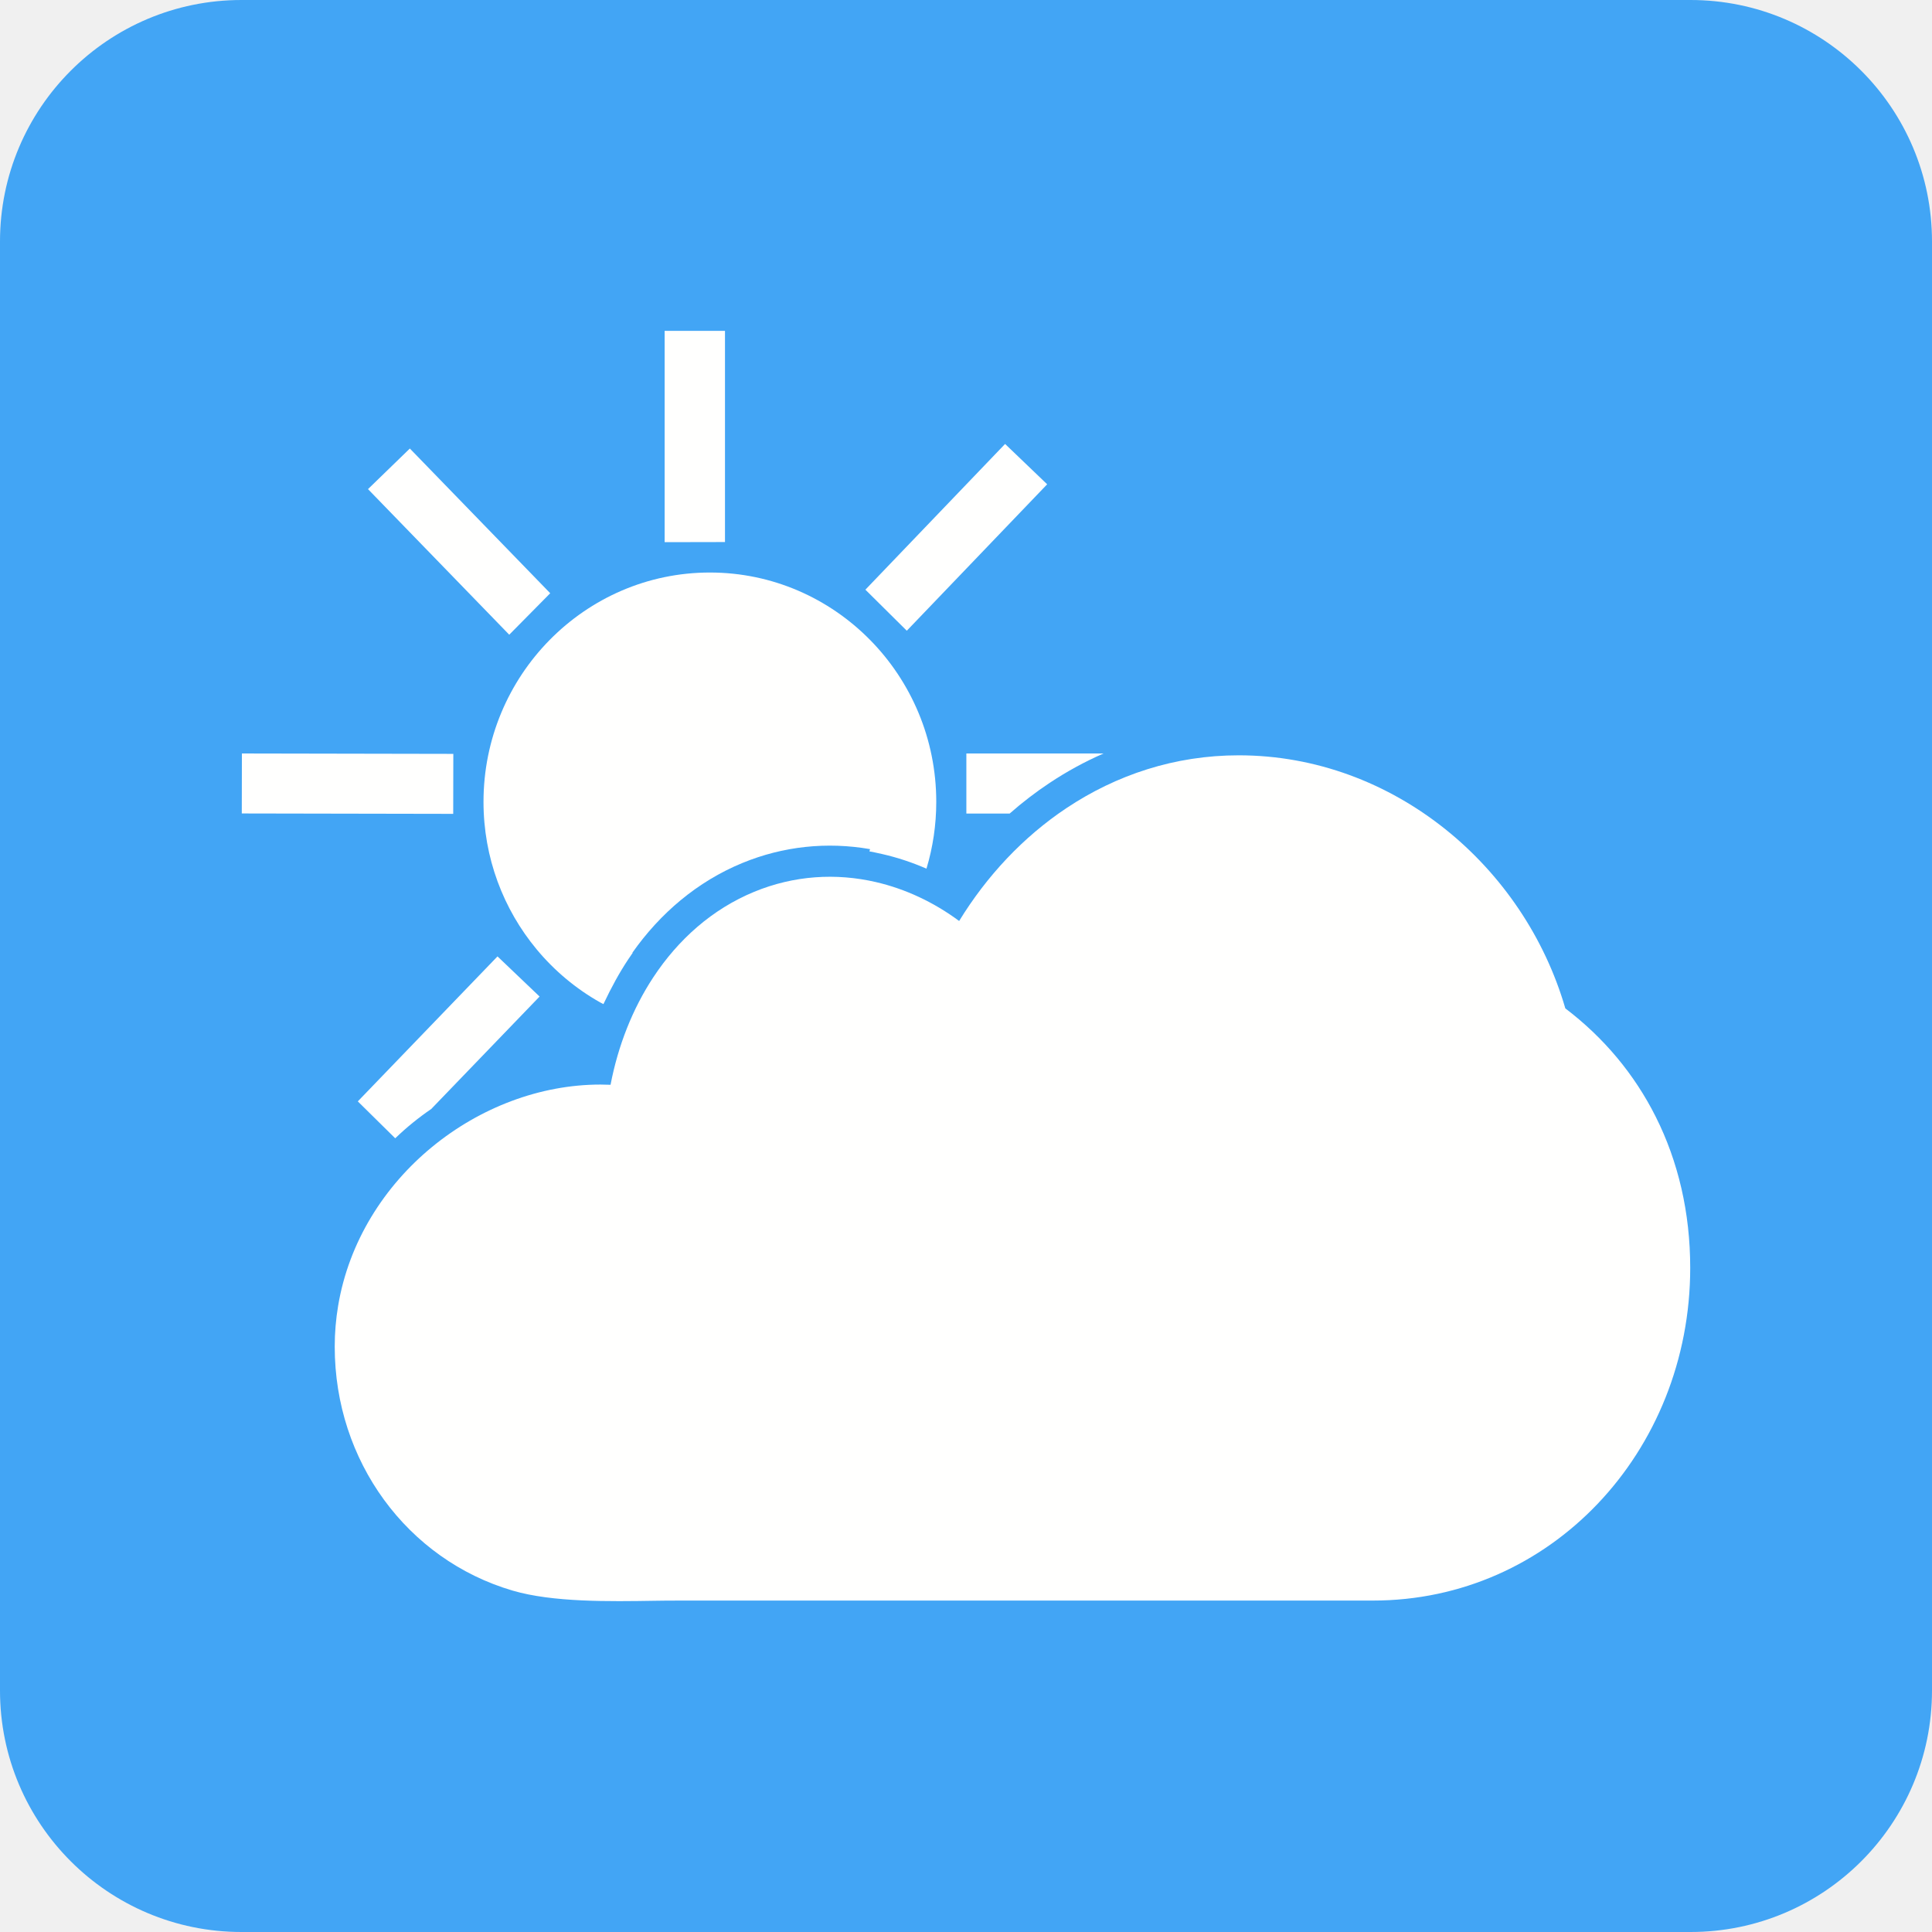
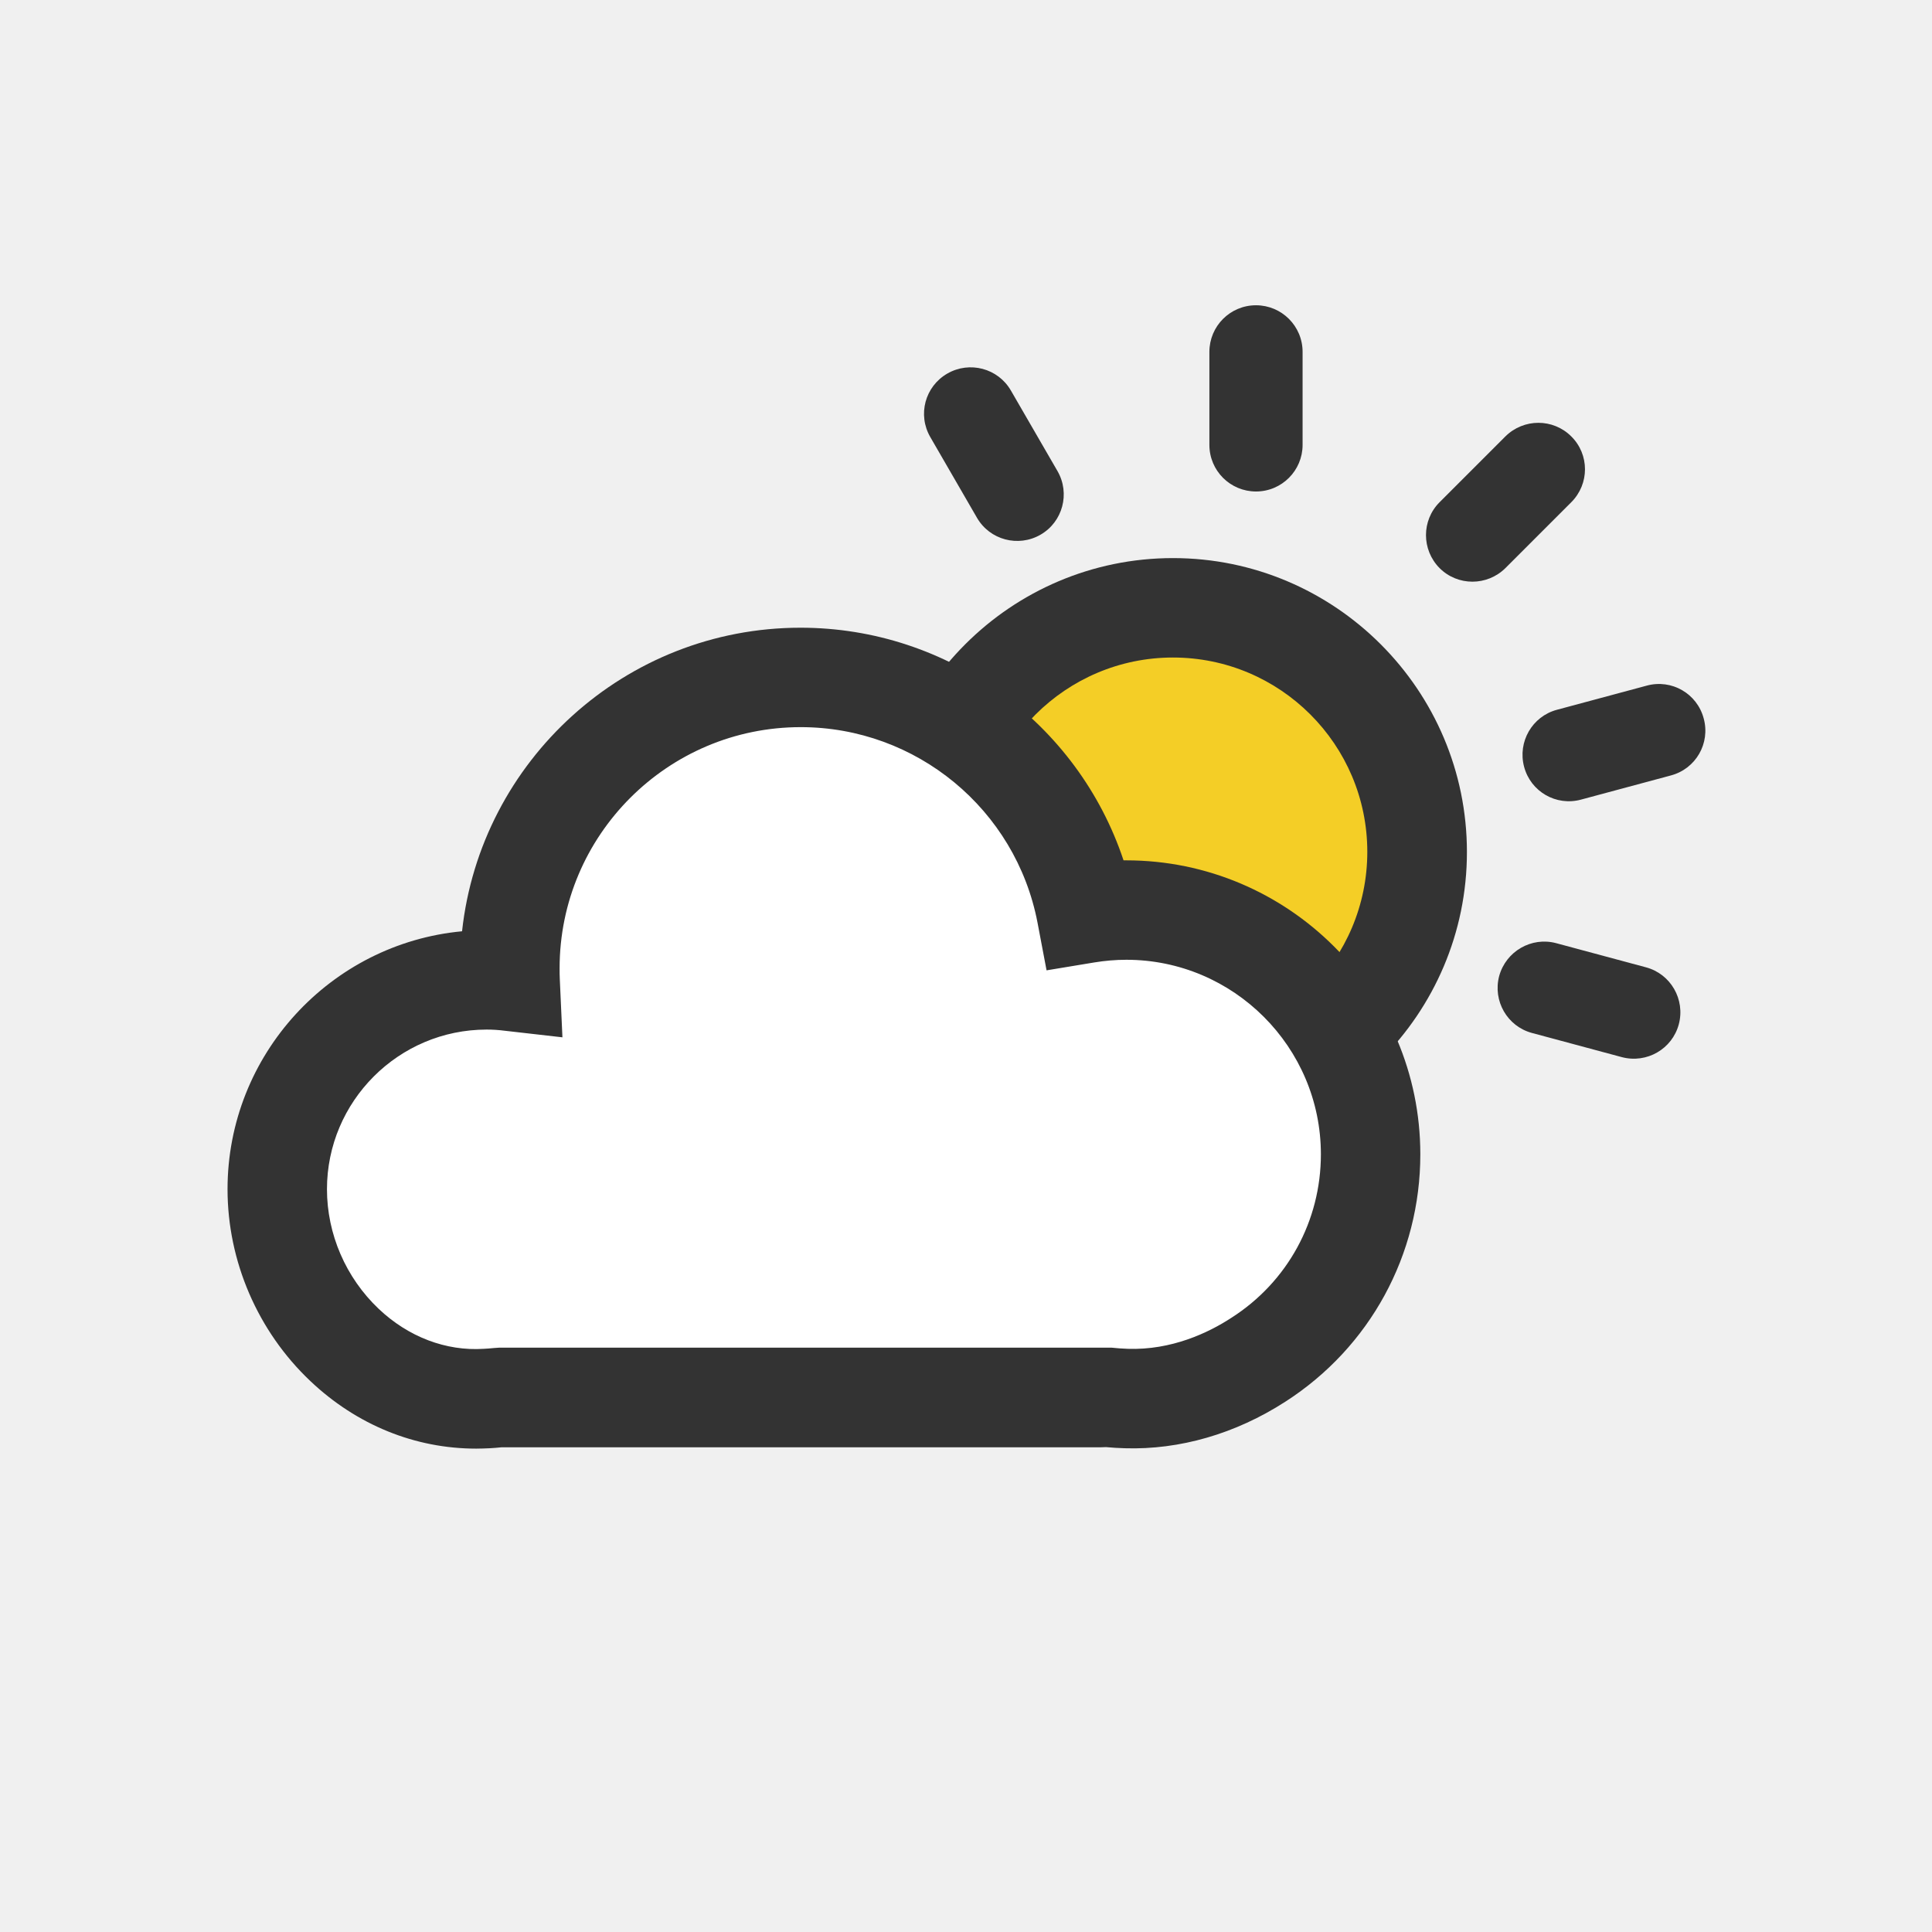
- <svg xmlns="http://www.w3.org/2000/svg" xml:space="preserve" width="2048" height="2048" style="shape-rendering:geometricPrecision;text-rendering:geometricPrecision;image-rendering:optimizeQuality;fill-rule:evenodd;clip-rule:evenodd">
-   <defs>
-     <style>.fil2{fill:#fffffe;fill-rule:nonzero}</style>
-   </defs>
-   <g id="Layer_x0020_1">
-     <path style="fill:none" d="M0 0h2048v2048H0z" />
-     <rect width="2048" height="2048" rx="256.001" ry="256.001" style="fill:#42a5f5" />
-     <path class="fil2" d="M1313.12 800.668c82.044 0 158.081 29.593 219.01 78.337 60.021 48.017 105.311 114.658 127.179 189.93 40.748 30.955 73.178 69.732 95.804 114.797 23.813 47.43 36.587 101.453 36.587 160.249 0 97.382-37.103 186.158-98.335 250.335-60.255 63.152-143.727 102.354-238.041 102.354H724.55c-16.951 0-23.33.102-30.109.209-48.782.772-108.536 1.718-151.14-10.798-55.566-16.324-102.97-50.617-136.335-96.38-32.895-45.12-52.144-101.277-52.144-162.273 0-14.665 1.241-29.103 3.607-43.23 11.373-67.908 48.857-126.749 99.687-168.474 50.39-41.366 114.086-66.047 178.428-66.047 3.524 0 7.079.079 10.664.242 7.956-41.462 23.285-80.395 45.128-113.646 26.607-40.505 62.792-72.632 107.078-90.904 42.386-17.477 86.851-20.077 128.932-10.365 31.406 7.248 61.5 21.372 88.39 41.28 29.202-47.684 67.846-89.055 113.733-119.645 52.634-35.089 114.618-55.972 182.651-55.972zM480.42 862.723l-224.118-.42.121-63.58 224.118.419zM704.541 574.724V350.725l63.971-.001.001 223.871zM539.814 672.824 390.095 518.489l44.355-43.029 148.805 153.391zM917.351 625.081l148.079-154.473 44.61 42.763-148.796 155.223z" />
-     <path class="fil2" d="M639.661 1064.39c-1.723-.883-3.155-1.62-3.442-1.782-25.716-14.48-48.54-33.607-67.357-56.267-35.144-42.32-56.328-96.87-56.328-156.31 0-66.915 26.775-127.579 70.056-171.567 43.506-44.217 103.586-71.566 169.921-71.566 66.332 0 126.412 27.35 169.916 71.566 43.28 43.988 70.05 104.652 70.05 171.567 0 24.57-3.63 48.336-10.38 70.778-15.043-6.561-30.689-11.766-46.769-15.446-6.6-1.483-10.151-2.213-13.707-2.866.232-.79.461-1.583.683-2.378-45.701-7.974-92.218-3.101-135.474 14.74-47.68 19.666-86.991 53.18-116.472 95.053l.3.16a312.236 312.236 0 0 0-4.771 6.984c-9.268 13.985-17.362 28.716-26.225 47.334zM1070.29 862.397h-45.907v-63.675h145.416c-19.735 8.61-38.811 19.014-57.08 31.13-14.895 9.88-29.057 20.775-42.43 32.545zM379.29 1167.51l148.083-153.685 44.61 42.546-114.848 119.195a292.87 292.87 0 0 0-38.06 30.946l-.121.117-39.664-39.118z" />
-   </g>
+ <svg xmlns="http://www.w3.org/2000/svg" width="800px" height="800px" viewBox="0 0 1024 1024" class="icon" version="1.1">
+   <path d="M621.7 451.6m-129.5 0a129.5 129.5 0 1 0 259 0 129.5 129.5 0 1 0-259 0Z" fill="#F4CE26" />
+   <path d="M621.7 607.4c-85.9 0-155.8-69.9-155.8-155.8s69.9-155.8 155.8-155.8 155.8 69.9 155.8 155.8S707.6 607.4 621.7 607.4z m0-258.9c-56.8 0-103.1 46.2-103.1 103.1s46.3 103.1 103.1 103.1 103-46.3 103-103.2-46.2-103-103-103z" fill="#333333" />
+   <path d="M502.1 198c11.8-6.8 26.9-2.8 33.7 9l24.7 42.7c6.8 11.8 2.8 26.9-9 33.7-11.8 6.8-26.9 2.8-33.7-9l-24.7-42.7c-6.9-11.9-2.8-26.9 9-33.7zM807.8 406.4c3.5 13.2 17 21 30.2 17.4l47.6-12.8c13.2-3.5 21-17 17.4-30.2-3.5-13.2-17-21-30.2-17.4l-47.6 12.8c-13.1 3.5-20.9 17-17.4 30.2zM794.6 517.3c-3.5 13.2 4.3 26.7 17.4 30.2l47.6 12.8c13.2 3.5 26.7-4.3 30.2-17.4 3.5-13.2-4.3-26.7-17.4-30.2l-47.6-12.8c-13.1-3.5-26.6 4.3-30.2 17.4zM665.7 161.8c13.6 0 24.7 11 24.7 24.7v49.3c0 13.6-11 24.7-24.7 24.7-13.6 0-24.7-11-24.7-24.7v-49.3c0-13.6 11-24.7 24.7-24.7zM832.8 231.3c-9.6-9.6-25.2-9.6-34.9 0L763 266.2c-9.6 9.6-9.6 25.2 0 34.9 9.6 9.6 25.2 9.6 34.9 0l34.9-34.9c9.7-9.7 9.7-25.3 0-34.9z" fill="#333333" />
+   <path d="M264.5 740.8c-2.2 0.2-4.3 0.4-6.5 0.5-60.5 3.4-111-49.7-111-111s49.7-111 111-111c4.2 0 8.4 0.2 12.5 0.7-0.1-2.3-0.1-4.6-0.1-6.9 0-85.1 69-154.1 154.1-154.1 75.2 0 137.8 53.8 151.4 125 6.9-1.1 14-1.7 21.2-1.7 71.5 0 129.5 58 129.5 129.5-0.2 45.7-23.8 85.9-59.6 108.9-20.2 13-44.2 21.3-70 20.5-3.5-0.1-6.9-0.3-10.3-0.7-1.1 0.1-2.3 0.1-3.4 0.1H264.5z" fill="#FFFFFF" />
+   <path d="M252.4 767.8c-32.4 0-63.3-12.5-87.9-35.8-27.9-26.4-43.9-63.5-43.9-101.7 0-71.3 54.7-130.2 124.3-136.7 9.8-90.3 86.5-160.9 179.4-160.9 78.4 0 147 50.6 171.2 123.3h1.4c86 0 155.9 69.9 155.9 155.8 0 53.3-26.7 102.3-71.5 131.1-26.5 17.1-56.1 25.6-85.1 24.7-3.4-0.1-6.7-0.3-10-0.6-1 0-2 0.1-3 0.1H265.8c-2.1 0.2-4.2 0.4-6.3 0.5-2.4 0.1-4.7 0.2-7.1 0.2z m5.5-222.1c-46.6 0-84.6 38-84.6 84.6 0 23.8 10 46.9 27.4 63.4 15.7 14.9 35.7 22.5 55.7 21.2 1.7-0.1 3.5-0.2 5.2-0.4l2.8-0.2h324.9c2.8 0.3 5.6 0.5 8.4 0.6 23.2 0.8 42.8-8.5 54.9-16.4 29.8-19 47.5-51.4 47.5-86.7 0-56.8-46.3-103.1-103.1-103.1-5.7 0-11.4 0.5-16.9 1.4l-25.4 4.2-4.8-25.3c-11.5-60-64.2-103.6-125.5-103.6-70.5 0-127.8 57.3-127.8 127.8 0 1.9 0 3.8 0.1 5.7l1.4 30.9-30.7-3.5c-3.1-0.4-6.2-0.6-9.5-0.6z" fill="#333333" />
</svg>
